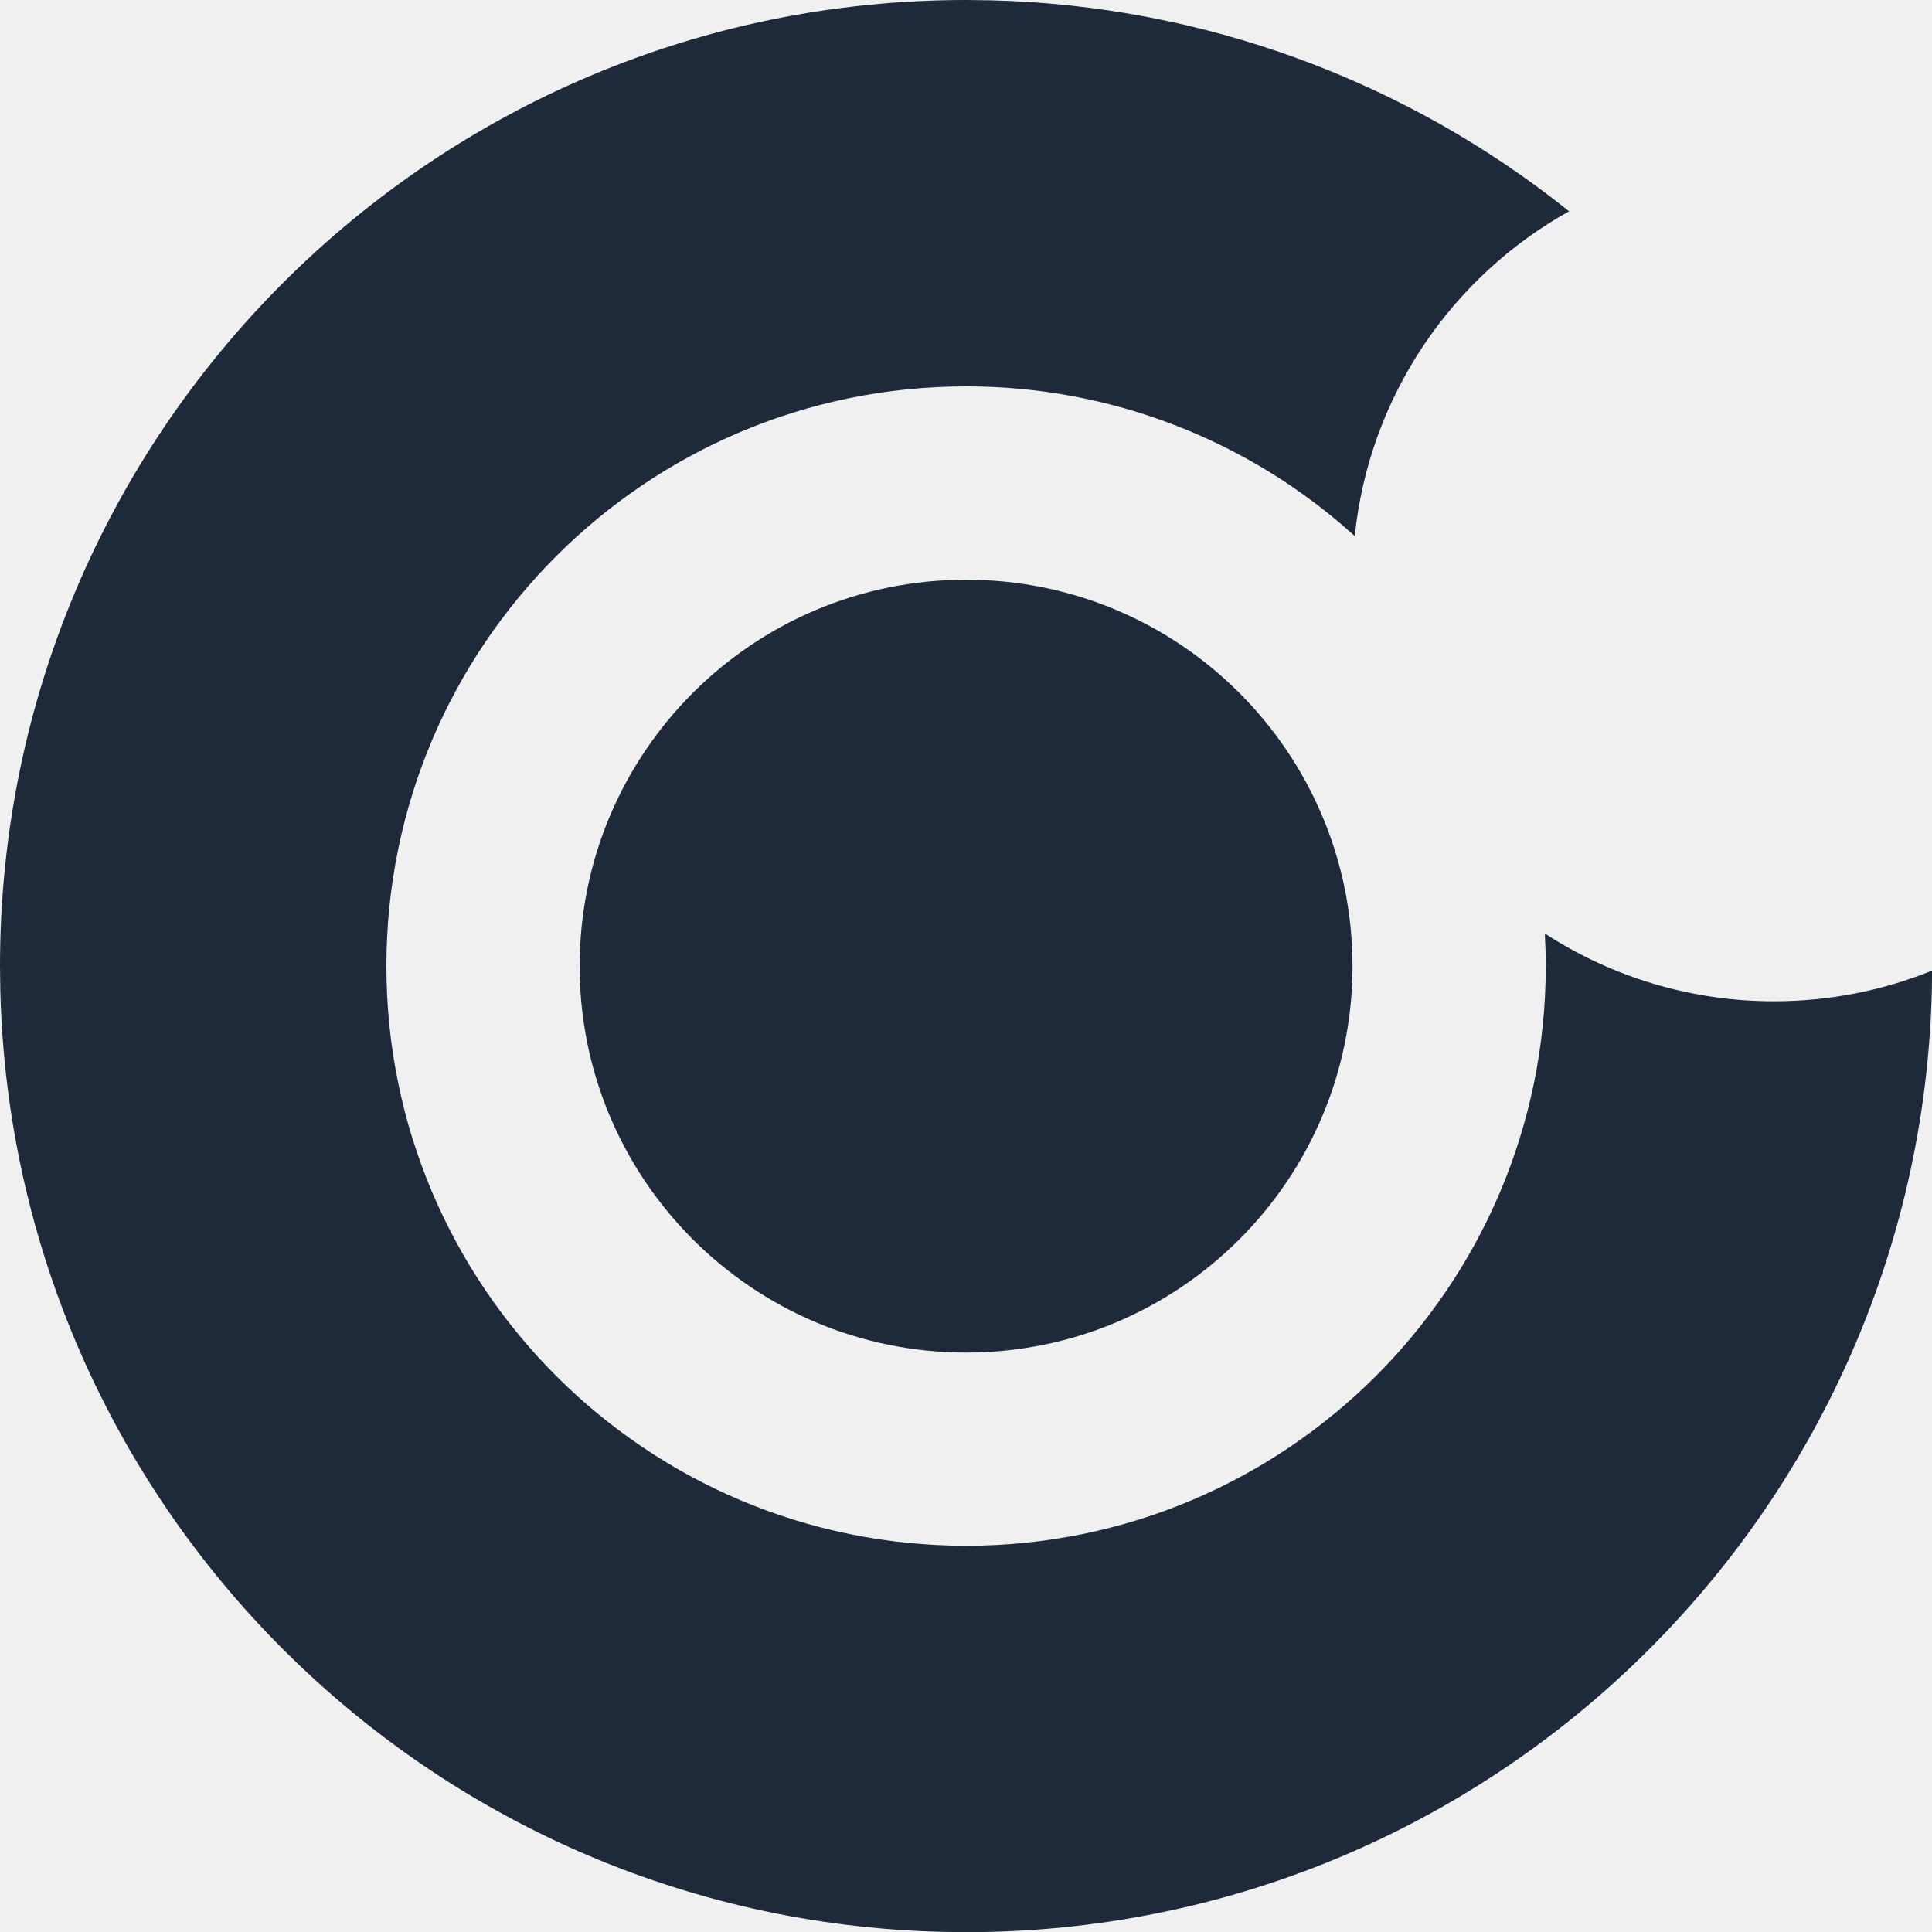
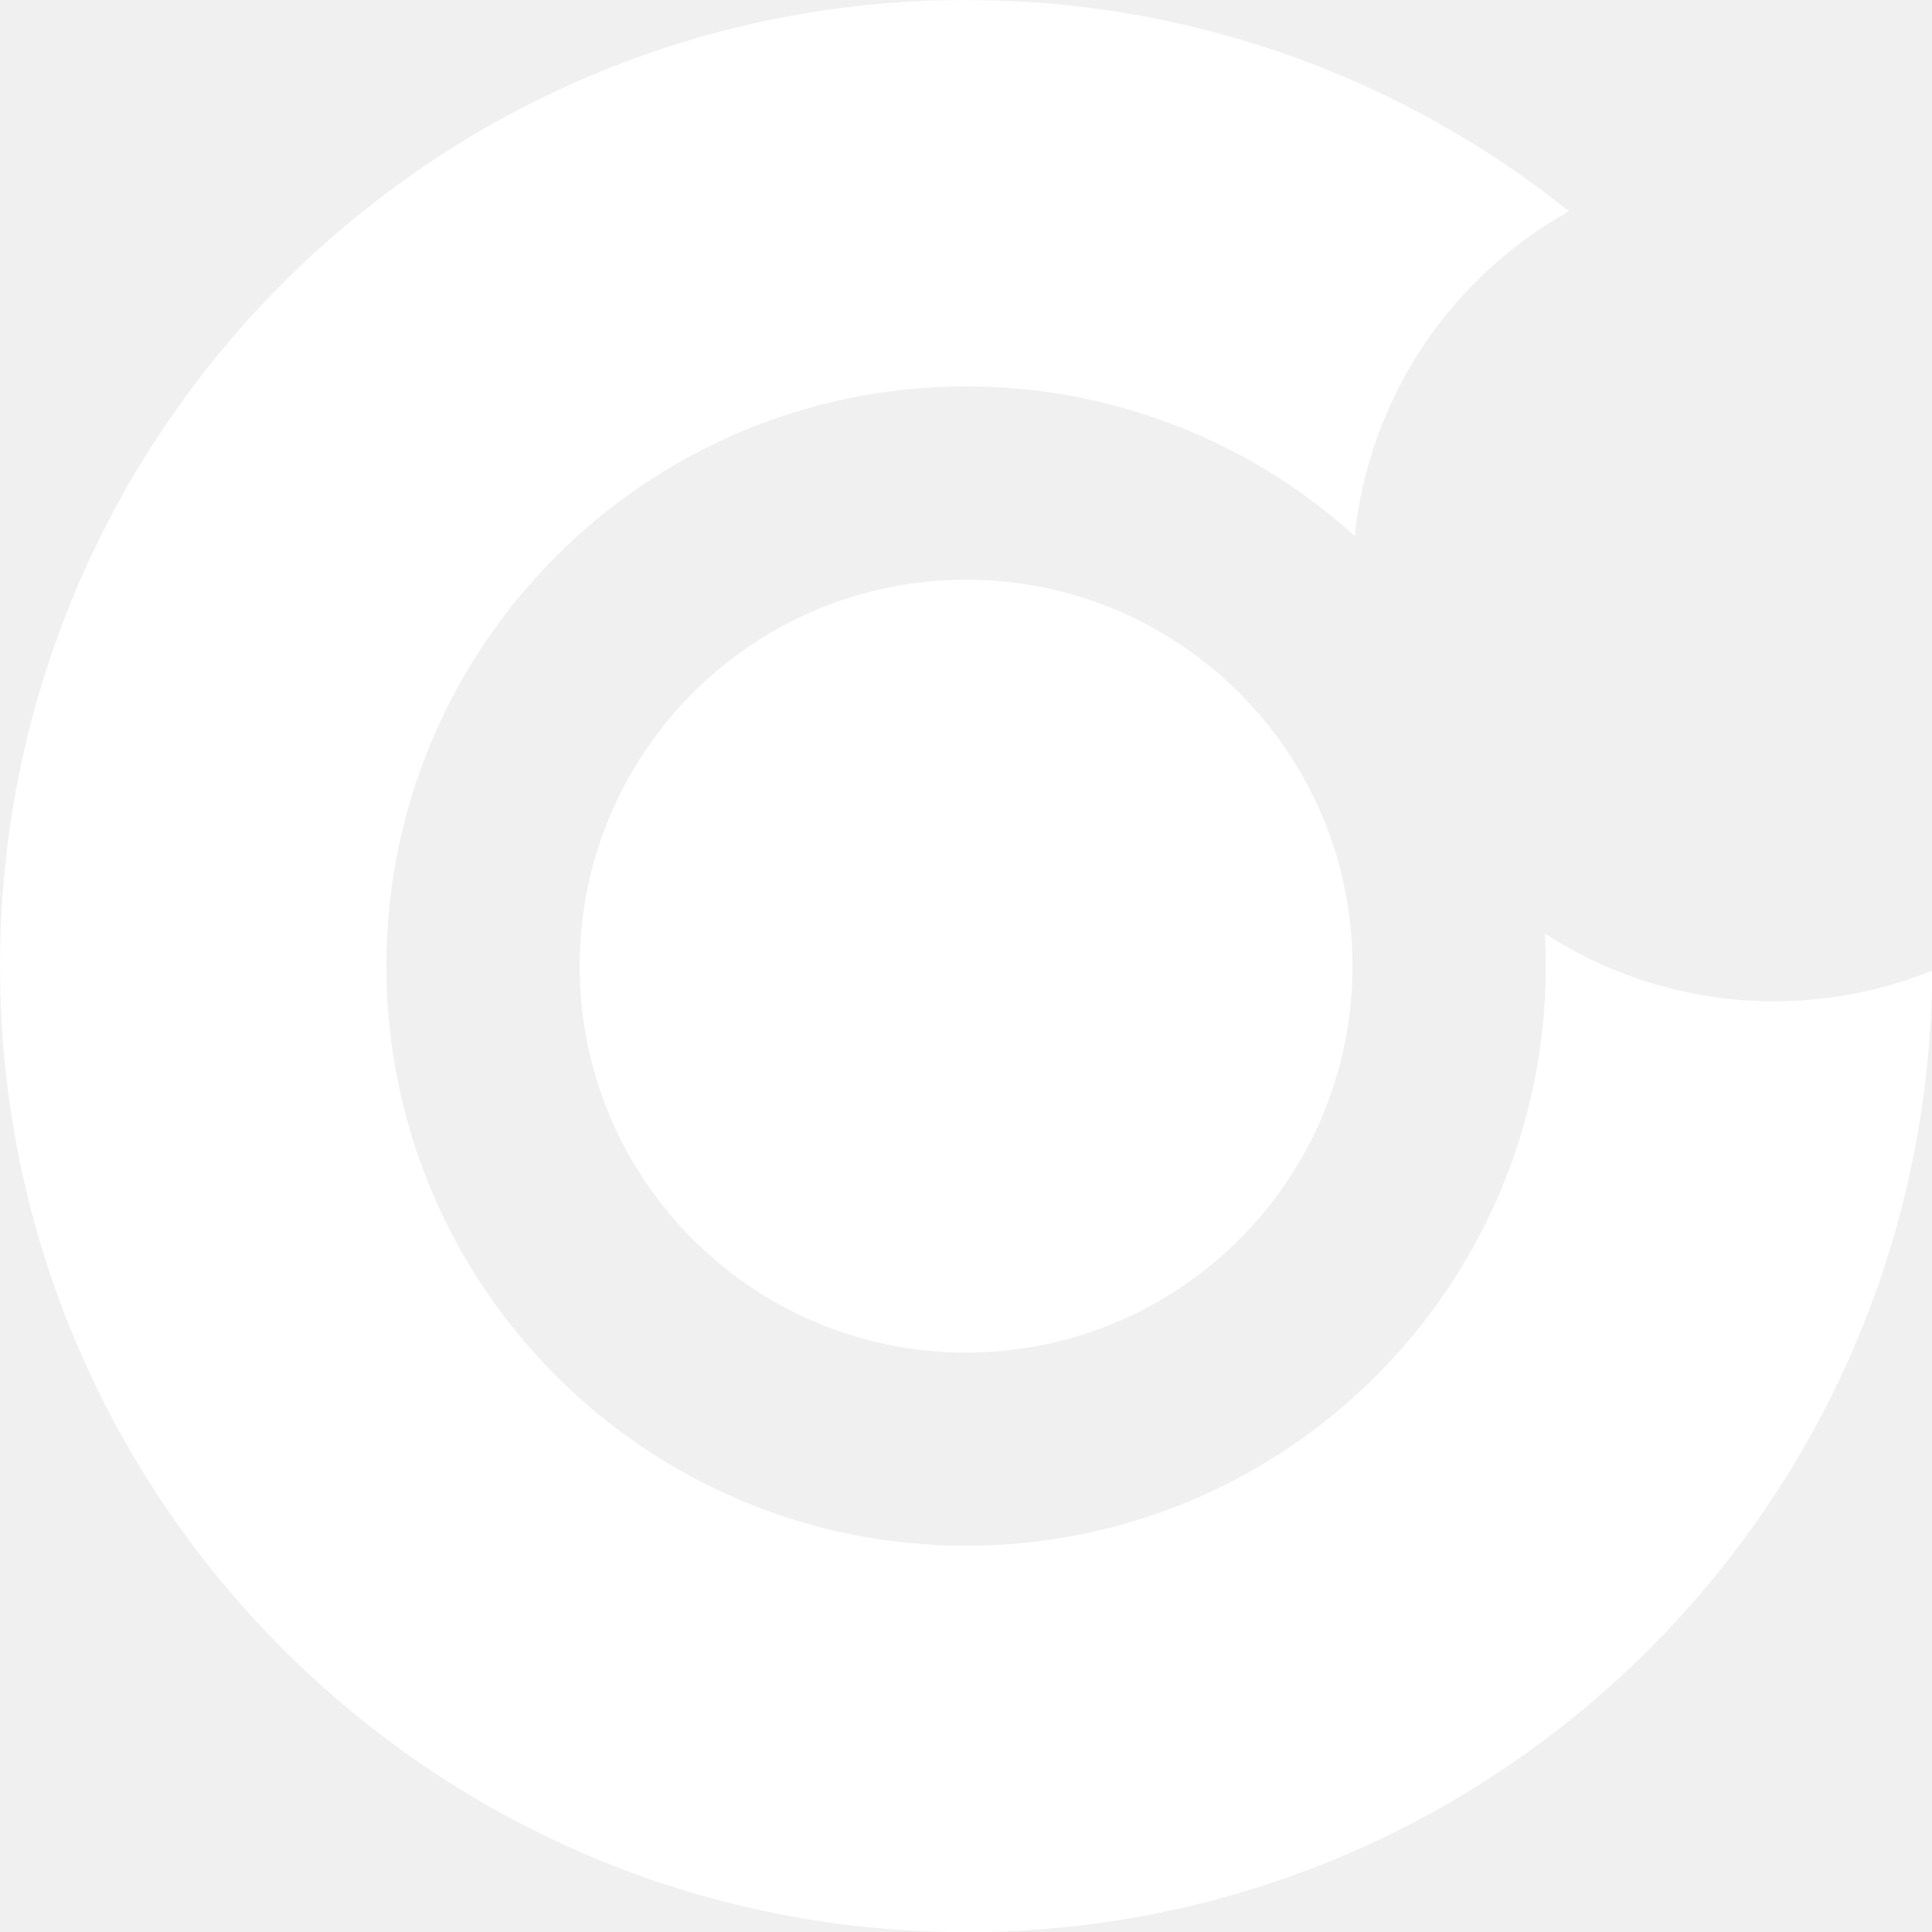
<svg xmlns="http://www.w3.org/2000/svg" width="70" height="70" viewBox="0 0 70 70" fill="none">
-   <circle cx="35.003" cy="35.005" r="14.001" fill="#1e2939" />
-   <path d="M35.906.012A34.84 34.84 0 0 1 56.85 7.655c-4.245 2.367-7.243 6.7-7.765 11.766A20.93 20.93 0 0 0 35.003 14C23.403 14 14 23.403 14 35.003s9.404 21.003 21.003 21.003 21.003-9.404 21.003-21.003q-.001-.594-.034-1.18a15.2 15.2 0 0 0 8.306 2.455c2.025 0 3.957-.396 5.725-1.111l-.009.74c-.48 18.913-15.962 34.099-34.991 34.099l-.903-.012C15.486 69.523.483 54.52.012 35.906L0 35.003C0 15.67 15.671 0 35.003 0z" fill="#1e2939" />
+   <circle cx="35.003" cy="35.005" r="14.001" fill="#ffffff" />
+   <path d="M35.906.012A34.84 34.84 0 0 1 56.85 7.655c-4.245 2.367-7.243 6.7-7.765 11.766A20.93 20.93 0 0 0 35.003 14C23.403 14 14 23.403 14 35.003s9.404 21.003 21.003 21.003 21.003-9.404 21.003-21.003q-.001-.594-.034-1.18a15.2 15.2 0 0 0 8.306 2.455c2.025 0 3.957-.396 5.725-1.111l-.009.74c-.48 18.913-15.962 34.099-34.991 34.099l-.903-.012C15.486 69.523.483 54.52.012 35.906L0 35.003C0 15.67 15.671 0 35.003 0z" fill="#ffffff" />
</svg>
